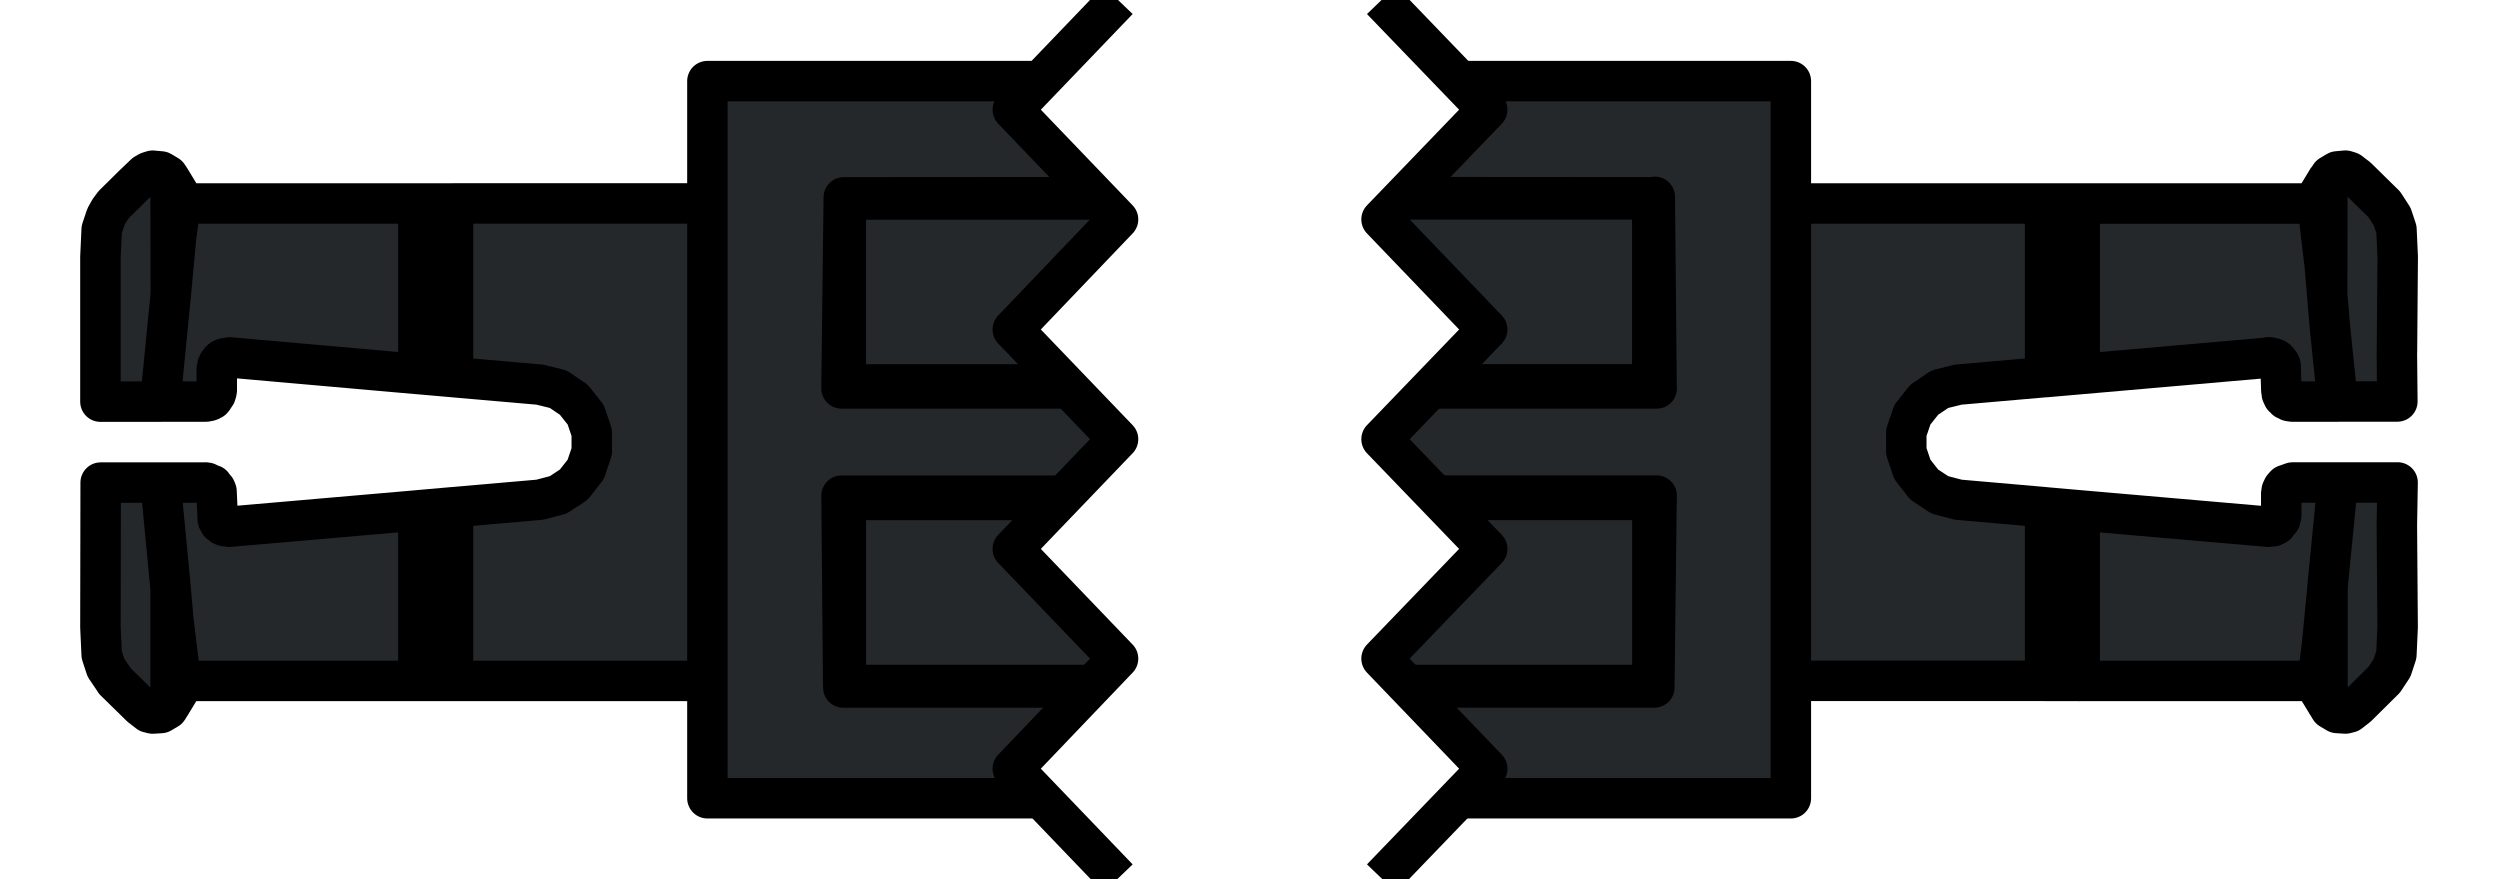
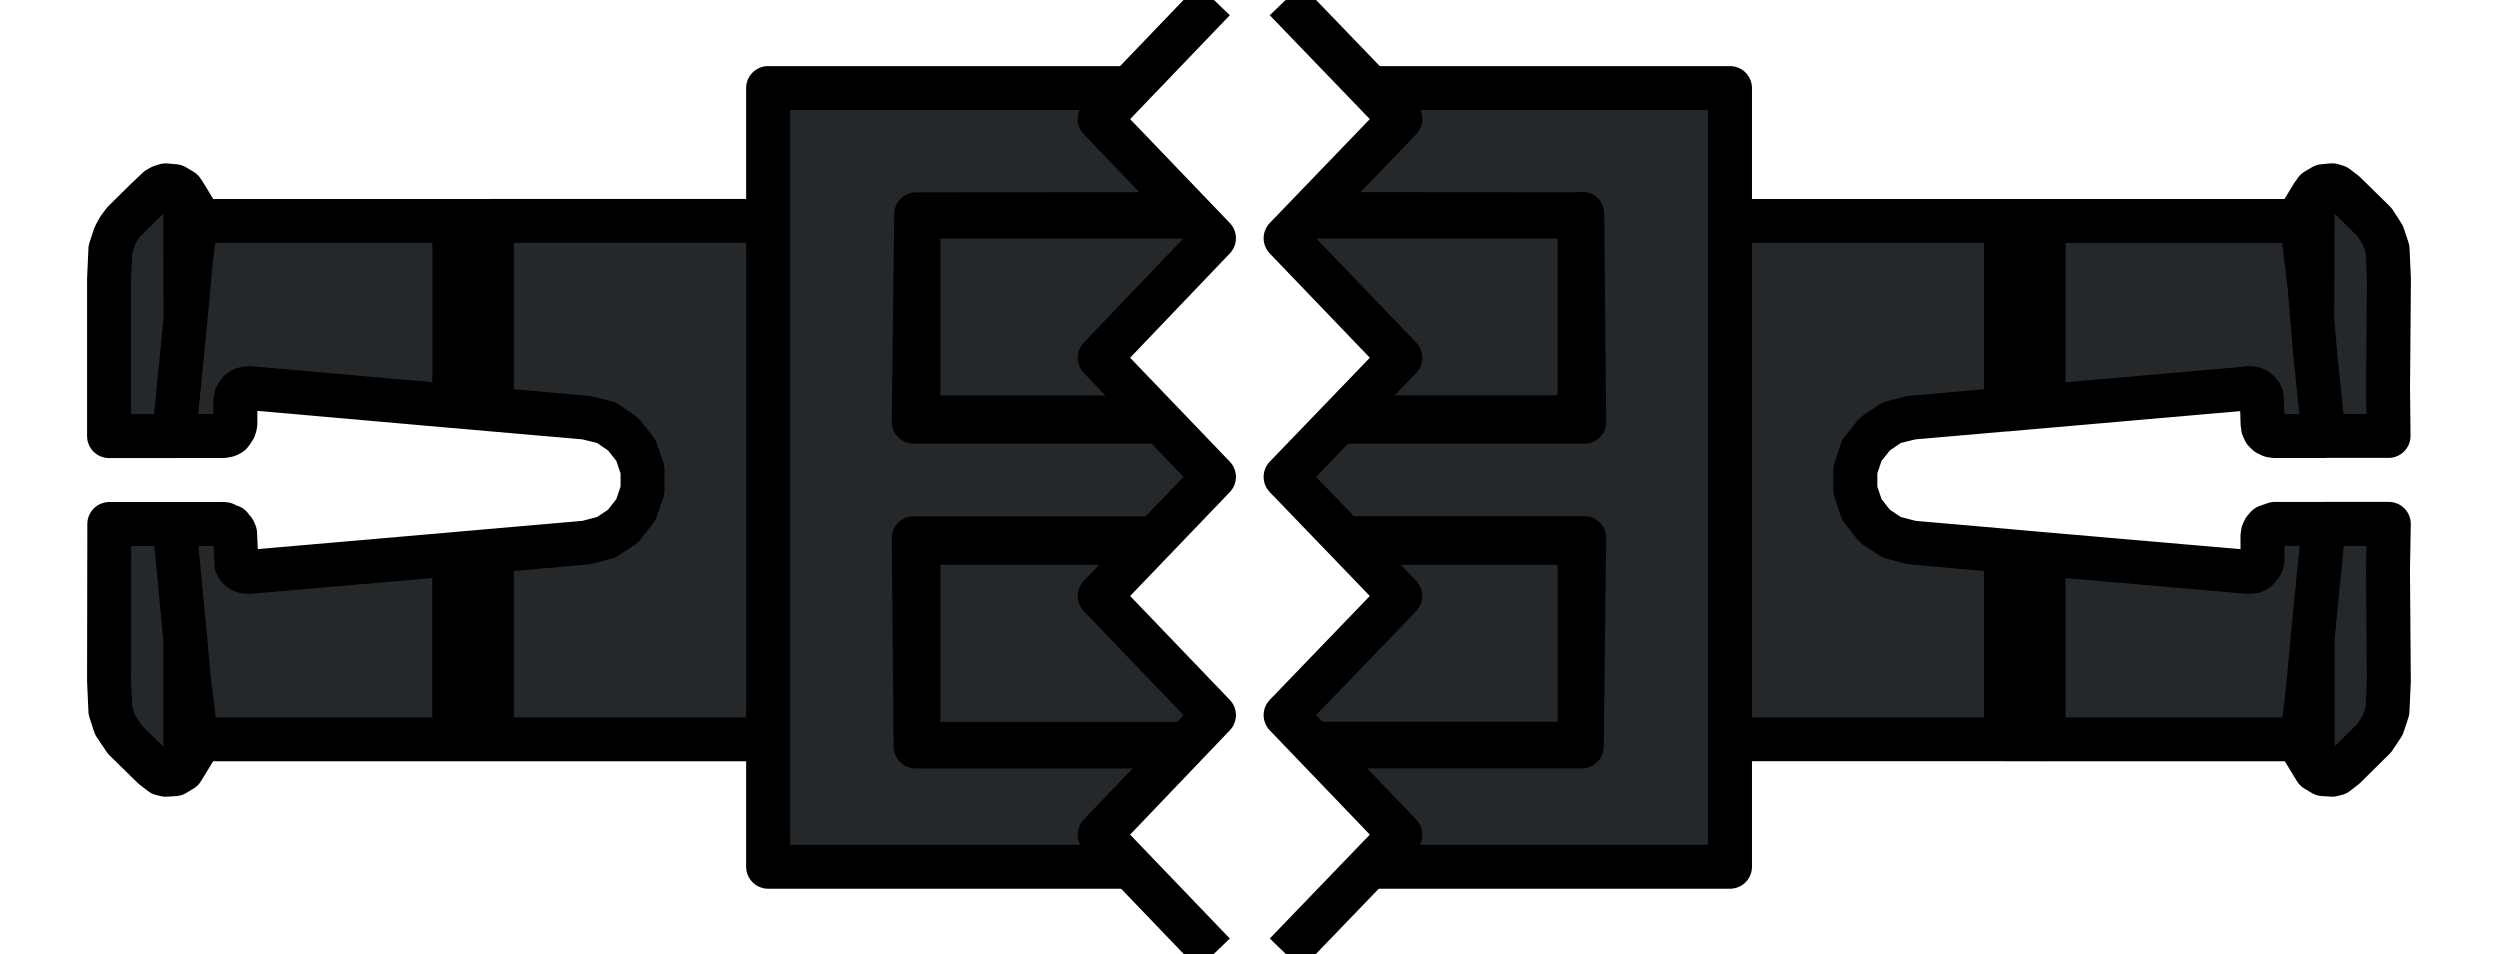
- <svg xmlns="http://www.w3.org/2000/svg" viewBox="-2.00 43.50 61.76 21.70">
+ <svg xmlns="http://www.w3.org/2000/svg" viewBox="-2.00 43.50 56.88 21.70">
  <clipPath id="c0">
    <polygon points="-2.50,42.50 -2.50,43.50 -2.50,46.21 -2.50,48.92 -2.50,51.64 -2.50,54.35 -2.50,57.06 -2.50,59.77 -2.50,62.49 -2.50,65.20 -2.50,66.20 25.62,66.20 25.62,65.20 23.02,62.49 25.62,59.77 23.02,57.06 25.62,54.35 23.02,51.64 25.62,48.92 23.02,46.21 25.62,43.50 25.62,42.50" />
  </clipPath>
  <g transform="translate(0.00,0)">
    <g clip-path="url(#c0)">
      <defs>
        <style>.a{fill:#25282a;}.b,.c{fill:none;stroke:#000;stroke-linecap:round;stroke-linejoin:round;}.b{stroke-width:0.75px;}</style>
      </defs>
      <rect class="a" x="15.486" y="45.572" width="150.071" height="17.542" />
      <path class="a" d="M177.906,53.564a9.241,9.241,0,0,0,1.202.034h1.435l-.004-.324h.001c-.054-.736.137-3.457-.128-4.11a5.107,5.107,0,0,0-.935-1.023.416.416,0,0,0-.614.141l-.005,2.731h-.001c-.048-.654-.153-1.654-.251-2.303v.139H166.005v11.438h12.601V60.423c.102-.691.208-1.667.256-2.36v2.79c.217.417.682.151.893-.123a3.361,3.361,0,0,0,.657-.759,3.959,3.959,0,0,0,.132-1.354c0-.998,0-2.082,0-3.081h-1.434v0c-.145.023-1.171-.064-1.261.072l.057-.003-.045.073h-.067c-.131.244.13.842-.271.914V56.592c-.136.017-4.518-.394-4.655-.397l.044.029v.039c-.918-.184-2.897-.011-3.687-.59v-.064l.1.057a1.392,1.392,0,0,1,.255-2.365c2.035-.367,5.821-.54,7.915-.761l.005-.003c.488.065.078.782.368,1.005l-.004-.028.117-.004.036.08-.136-.041Zm.155-.012h1.035v.039h-1.035Zm1.029,2.174c-.025.248-.188,1.759-.198,1.97C178.901,57.494,179.065,55.964,179.09,55.726Z" />
      <path class="a" d="M8.94,48.73H2.432v-.137c-.102.691-.208,1.667-.256,2.361v-2.79c-.217-.417-.682-.151-.893.122a3.365,3.365,0,0,0-.657.759,3.963,3.963,0,0,0-.132,1.354c-0.0.998,0,2.082,0,3.081H1.928l.171-1.633-.17,1.633c.145-.023,1.17.064,1.261-.072l-.057.002.045-.073h.067c.131-.244-.13-.842.271-.914v.001c.106-.021,4.497.394,4.595.391v0l.06.006-.045-.029v-.039l.814.075c.53.094,2.489.066,2.873.515v.064l-.1-.057a1.399,1.399,0,0,1,.127,2.116c-.851.638-2.733.429-3.729.618-.064-.001-4.505.406-4.567.392l-.005.003c-.487-.065-.078-.782-.368-1.005l.004.028-.118.004-.036-.08.136.041a6.711,6.711,0,0,0-1.228-.048l.171,1.654-.171-1.654H.494l.004.324H.498c.054.736-.137,3.457.128,4.11a5.095,5.095,0,0,0,.935,1.023.416.416,0,0,0,.614-.141l.005-2.731h.001c.048.654.153,1.654.251,2.303v-.139l5.678 0v-0H15.033V48.73Zm-5.963,6.734H1.942v-.039H2.978Z" />
      <path class="c" d="M.837,60.321.618,59.997l-.106-.324-.031-.679.006-3.572H1.965l.249,2.606v2.874l-.069.112-.168.1-.206.013-.1-.025-.193-.15-.642-.629m-.131-6.901H.481v-3.572l.031-.68.106-.318.087-.156.106-.144.486-.48.287-.274.087-.05.1-.031.206.019.168.1.069.106.006,2.824-.262,2.656H.706m1.509,7.48.268-.442L2.283,58.819l-.069-.792m-.249-2.606H3.074l.175.062.1.156L3.38,56.338l.093.119M1.959,53.42H3.074l.119-.025M2.22,50.765,2.351,49.356l.131-.972v.143H8.336v4.214l-4.669-.412-.175.044.062-.025M2.214,47.941l.268.443m.941,8.035.081.062.162.031,4.669-.405v4.214H2.482v.137m1.072-3.959-.05-.019m-.162-.86-.019-.044m-.25-.156.044.006m.231-2.244.006-.044-.025.106-.087.125.025-.031m-.025.031-.081.037m-.087.013H3.093m.262-.281v-.523l.069-.175.069-.069m-.025.019-.044.05m-.025.031-.025.05m-.006.044-.013.05m4.981,3.491.854-.075v4.289H8.211m.125,0h.025m-.025-7.58.854.075V48.527h-.829m.829,11.794h6.284m-6.284-4.289,2.145-.187.455-.119.386-.255.293-.374.15-.443V54.187l-.15-.443-.293-.368-.386-.262-.455-.112-2.145-.187m0-4.289h6.284M9.483,56.007l.424-.037m-.424-3.13.424.037m2.325,2.525-.056.069-.124.087m.181-2.113-.056-.068-.124-.087m3.915,9.93h-.492V45.504H165.581V63.22H15.966m2.861-3.104.006.368H34.374l.038-4.738H18.79l.038,4.37m.006.368.062-.062H34.305l.069.062M18.79,55.745l.106.106v4.569m-.106-7.325H34.411l-.038-4.731-15.528.012-.056,4.719.106-.1V48.427l-.05-.05m.05,7.474H34.305v4.569M18.895,52.997H34.305l.106.1m-15.516-4.669H34.305v4.569m0,2.855.106-.106m-.038-7.381-.069.062m2.787,11.688.006.368.062-.062v-4.569l-.1-.106.031,4.37m.069.305H52.57l.069.062H37.098m.062-4.632H52.57v4.569m-15.51-4.675H52.676l-.037,4.738M37.16,52.997l-.1.1L37.098,48.365l.062.062v4.569H52.57l.106.1-.037-4.731H37.098m-.037,4.731H52.676M37.16,48.427H52.57v4.569m0,2.855.106-.106m-.037-7.381-.069.062m2.855,11.994-.062.062-.044-4.738.106.106v4.569H70.835l.062.062.044-4.738H55.319m.044,4.738H70.897M55.425,55.852H70.835v4.569m.062-12.056H55.363l-.044,4.731H70.941l-.106-.1V48.427l.062-.062.044,4.731m-.106-.1H55.425l-.106.1m.106-.1V48.427l-.062-.062m.062.062H70.835m0,7.425.106-.106m2.749,4.675v-4.569l-.093-.093.031,4.725.062-.062H89.1l.062.062H73.628m-.031-4.725,15.609-.013-.044,4.738m-15.572-7.387.037-4.731.062.062v4.569l-.1.1H89.206l-.044-4.731H73.628m.062,7.487H89.1v4.569M73.69,52.997H89.1l.106.1M73.69,48.427H89.1v4.569m0,2.855.106-.106m-.044-7.381-.062.062m2.749,7.318h14.886l.723.013.006.044-.038,4.682H91.893l-.044-4.738.106.106h15.41v4.569H91.955l-.062.062m.062-.062v-4.569m15.41-7.425v4.569l.093.1H91.849l.106-.1V48.427l-.062-.062h15.534l-.062.062H91.955m-.106,4.669.044-4.731m.062,4.632h15.41m.062,7.487-.062-.062m0-4.569.093-.093m0-2.662-.031-4.731m2.911,12.118h-.181l-.044-4.738h15.622l-.044,4.738H110.338m-.181,0,.062-.062v-4.569l-.106-.106m.106,4.675h15.41l.063.062M110.22,55.852h15.41v4.569m-15.516-7.325h15.622l-.044-4.731H110.157l-.044,4.731.106-.1h15.41l.106.1m-15.516-.1V48.427h15.41v4.569m-15.472-4.632.062.062m15.41,7.425.106-.106m-.106-7.318.063-.062m2.724,12.118h15.541l.037-4.738-.1.106H128.484v4.569l-.069.062-.037-4.738H143.994m-15.51,4.675h15.41l.062.062m-15.578-4.738.106.106m-.069-7.487-.037,4.731H143.994l-.1-.1H128.484V48.427l-.069-.062h15.541l.037,4.731m-15.51-.1-.106.1m.106-4.669h15.41l.062-.062m-.062,12.056v-4.569m0-2.855V48.427m2.855,11.994h15.41l.05.062H146.681l-.037-4.738.106.106v4.569l-.069.062m.069-4.632h15.41v4.569m-15.516-4.675h15.622l-.106.106m-15.516-2.755h15.622l-.106-.1H146.749l-.106.1.037-4.731.069.062v4.569m-.069-4.632,15.528.012-.05.05v4.569m0-4.569H146.749m15.459,12.056.056-4.738m0-2.649-.044-4.731-.013.012m3.372,11.944h6.283V56.032l-2.144-.187-.455-.119-.387-.255-.293-.374-.15-.443V54.187l.15-.443.293-.368.387-.262.455-.112,2.144-.187V48.527h-6.283m6.283,11.794h6.708v.137l.131-1.004.137-1.427v2.874l.069.112.168.1.206.013.1-.025.193-.15.667-.661.193-.293.106-.324.031-.679-.019-2.475m-8.69-.486.854.075v4.214h-.025m-.829-7.505,5.567-.486.131.044.119.149.019.617.05.168-.038-.081m-5.847-4.7h6.708v-.143l.199,1.664.125,1.496.193,1.876h-1.11l-.088-.013-.143-.1m-4.981,7.013h-.05m4.781-3.821-.112.013-4.669-.405m0-3.366V48.527m4.669,7.985.174-.044.112-.131.025-.106v-.524l.044-.156-.013.025m-.15.879-.019.012m1.278,1.559.256-2.606h-1.116l-.175.062-.062.068m-.044.156.012-.087m.075-.119.019-.019m.175-2.063-.168-.05m-.424-1.041.112.019m.187.218-.006-.044m-.025-.05-.025-.031m-.069-.069.025.019m.985,8.067.268.442m-.006-10.136.006-2.824-.268.443m1.983,8.135.019-1.097h-1.477m-.006-2.001h1.477l-.012-1.216M178.84,47.941l.069-.106.168-.1.206-.019.1.031.187.143.673.661.193.299.106.318.031.68-.019,2.356" />
    </g>
    <polyline points="25.62,43.50 23.02,46.21 25.62,48.92 23.02,51.64 25.62,54.35 23.02,57.06 25.62,59.77 23.02,62.49 25.62,65.20" fill="none" stroke="#000" stroke-width="1" stroke-linejoin="round" />
  </g>
  <clipPath id="c1">
    <polygon points="155.47,42.50 155.47,43.50 158.08,46.21 155.47,48.92 158.08,51.64 155.47,54.35 158.08,57.06 155.47,59.77 158.08,62.49 155.47,65.20 155.47,66.20 183.60,66.20 183.60,65.20 183.60,62.49 183.60,59.77 183.60,57.06 183.60,54.35 183.60,51.64 183.60,48.92 183.60,46.21 183.60,43.50 183.60,42.50" />
  </clipPath>
-   <g transform="translate(-123.34,0)">
+   <g transform="translate(-128.22,0)">
    <g clip-path="url(#c1)">
      <defs>
        <style>.a{fill:#25282a;}.b,.c{fill:none;stroke:#000;stroke-linecap:round;stroke-linejoin:round;}.b{stroke-width:0.75px;}</style>
      </defs>
      <rect class="a" x="15.486" y="45.572" width="150.071" height="17.542" />
      <path class="a" d="M177.906,53.564a9.241,9.241,0,0,0,1.202.034h1.435l-.004-.324h.001c-.054-.736.137-3.457-.128-4.11a5.107,5.107,0,0,0-.935-1.023.416.416,0,0,0-.614.141l-.005,2.731h-.001c-.048-.654-.153-1.654-.251-2.303v.139H166.005v11.438h12.601V60.423c.102-.691.208-1.667.256-2.36v2.79c.217.417.682.151.893-.123a3.361,3.361,0,0,0,.657-.759,3.959,3.959,0,0,0,.132-1.354c0-.998,0-2.082,0-3.081h-1.434v0c-.145.023-1.171-.064-1.261.072l.057-.003-.045.073h-.067c-.131.244.13.842-.271.914V56.592c-.136.017-4.518-.394-4.655-.397l.044.029v.039c-.918-.184-2.897-.011-3.687-.59v-.064l.1.057a1.392,1.392,0,0,1,.255-2.365c2.035-.367,5.821-.54,7.915-.761l.005-.003c.488.065.078.782.368,1.005l-.004-.028.117-.004.036.08-.136-.041Zm.155-.012h1.035v.039h-1.035Zm1.029,2.174c-.025.248-.188,1.759-.198,1.97C178.901,57.494,179.065,55.964,179.09,55.726Z" />
      <path class="a" d="M8.94,48.73H2.432v-.137c-.102.691-.208,1.667-.256,2.361v-2.79c-.217-.417-.682-.151-.893.122a3.365,3.365,0,0,0-.657.759,3.963,3.963,0,0,0-.132,1.354c-0.0.998,0,2.082,0,3.081H1.928l.171-1.633-.17,1.633c.145-.023,1.17.064,1.261-.072l-.057.002.045-.073h.067c.131-.244-.13-.842.271-.914v.001c.106-.021,4.497.394,4.595.391v0l.06.006-.045-.029v-.039l.814.075c.53.094,2.489.066,2.873.515v.064l-.1-.057a1.399,1.399,0,0,1,.127,2.116c-.851.638-2.733.429-3.729.618-.064-.001-4.505.406-4.567.392l-.005.003c-.487-.065-.078-.782-.368-1.005l.004.028-.118.004-.036-.08.136.041a6.711,6.711,0,0,0-1.228-.048l.171,1.654-.171-1.654H.494l.004.324H.498c.054.736-.137,3.457.128,4.11a5.095,5.095,0,0,0,.935,1.023.416.416,0,0,0,.614-.141l.005-2.731h.001c.048.654.153,1.654.251,2.303v-.139l5.678 0v-0H15.033V48.73Zm-5.963,6.734H1.942v-.039H2.978Z" />
      <path class="c" d="M.837,60.321.618,59.997l-.106-.324-.031-.679.006-3.572H1.965l.249,2.606v2.874l-.069.112-.168.1-.206.013-.1-.025-.193-.15-.642-.629m-.131-6.901H.481v-3.572l.031-.68.106-.318.087-.156.106-.144.486-.48.287-.274.087-.05.1-.031.206.019.168.1.069.106.006,2.824-.262,2.656H.706m1.509,7.48.268-.442L2.283,58.819l-.069-.792m-.249-2.606H3.074l.175.062.1.156L3.38,56.338l.093.119M1.959,53.42H3.074l.119-.025M2.22,50.765,2.351,49.356l.131-.972v.143H8.336v4.214l-4.669-.412-.175.044.062-.025M2.214,47.941l.268.443m.941,8.035.081.062.162.031,4.669-.405v4.214H2.482v.137m1.072-3.959-.05-.019m-.162-.86-.019-.044m-.25-.156.044.006m.231-2.244.006-.044-.025.106-.087.125.025-.031m-.025.031-.081.037m-.087.013H3.093m.262-.281v-.523l.069-.175.069-.069m-.025.019-.044.05m-.025.031-.025.05m-.006.044-.013.05m4.981,3.491.854-.075v4.289H8.211m.125,0h.025m-.025-7.58.854.075V48.527h-.829m.829,11.794h6.284m-6.284-4.289,2.145-.187.455-.119.386-.255.293-.374.15-.443V54.187l-.15-.443-.293-.368-.386-.262-.455-.112-2.145-.187m0-4.289h6.284M9.483,56.007l.424-.037m-.424-3.13.424.037m2.325,2.525-.056.069-.124.087m.181-2.113-.056-.068-.124-.087m3.915,9.93h-.492V45.504H165.581V63.22H15.966m2.861-3.104.006.368H34.374l.038-4.738H18.79l.038,4.37m.006.368.062-.062H34.305l.069.062M18.79,55.745l.106.106v4.569m-.106-7.325H34.411l-.038-4.731-15.528.012-.056,4.719.106-.1V48.427l-.05-.05m.05,7.474H34.305v4.569M18.895,52.997H34.305l.106.1m-15.516-4.669H34.305v4.569m0,2.855.106-.106m-.038-7.381-.069.062m2.787,11.688.006.368.062-.062v-4.569l-.1-.106.031,4.37m.069.305H52.57l.069.062H37.098m.062-4.632H52.57v4.569m-15.51-4.675H52.676l-.037,4.738M37.16,52.997l-.1.1L37.098,48.365l.062.062v4.569H52.57l.106.1-.037-4.731H37.098m-.037,4.731H52.676M37.16,48.427H52.57v4.569m0,2.855.106-.106m-.037-7.381-.069.062m2.855,11.994-.062.062-.044-4.738.106.106v4.569H70.835l.062.062.044-4.738H55.319m.044,4.738H70.897M55.425,55.852H70.835v4.569m.062-12.056H55.363l-.044,4.731H70.941l-.106-.1V48.427l.062-.062.044,4.731m-.106-.1H55.425l-.106.1m.106-.1V48.427l-.062-.062m.062.062H70.835m0,7.425.106-.106m2.749,4.675v-4.569l-.093-.093.031,4.725.062-.062H89.1l.062.062H73.628m-.031-4.725,15.609-.013-.044,4.738m-15.572-7.387.037-4.731.062.062v4.569l-.1.1H89.206l-.044-4.731H73.628m.062,7.487H89.1v4.569M73.69,52.997H89.1l.106.1M73.69,48.427H89.1v4.569m0,2.855.106-.106m-.044-7.381-.062.062m2.749,7.318h14.886l.723.013.006.044-.038,4.682H91.893l-.044-4.738.106.106h15.41v4.569H91.955l-.062.062m.062-.062v-4.569m15.41-7.425v4.569l.093.1H91.849l.106-.1V48.427l-.062-.062h15.534l-.062.062H91.955m-.106,4.669.044-4.731m.062,4.632h15.41m.062,7.487-.062-.062m0-4.569.093-.093m0-2.662-.031-4.731m2.911,12.118h-.181l-.044-4.738h15.622l-.044,4.738H110.338m-.181,0,.062-.062v-4.569l-.106-.106m.106,4.675h15.41l.063.062M110.22,55.852h15.41v4.569m-15.516-7.325h15.622l-.044-4.731H110.157l-.044,4.731.106-.1h15.41l.106.1m-15.516-.1V48.427h15.41v4.569m-15.472-4.632.062.062m15.41,7.425.106-.106m-.106-7.318.063-.062m2.724,12.118h15.541l.037-4.738-.1.106H128.484v4.569l-.069.062-.037-4.738H143.994m-15.51,4.675h15.41l.062.062m-15.578-4.738.106.106m-.069-7.487-.037,4.731H143.994l-.1-.1H128.484V48.427l-.069-.062h15.541l.037,4.731m-15.51-.1-.106.1m.106-4.669h15.41l.062-.062m-.062,12.056v-4.569m0-2.855V48.427m2.855,11.994h15.41l.05.062H146.681l-.037-4.738.106.106v4.569l-.069.062m.069-4.632h15.41v4.569m-15.516-4.675h15.622l-.106.106m-15.516-2.755h15.622l-.106-.1H146.749l-.106.1.037-4.731.069.062v4.569m-.069-4.632,15.528.012-.05.05v4.569m0-4.569H146.749m15.459,12.056.056-4.738m0-2.649-.044-4.731-.013.012m3.372,11.944h6.283V56.032l-2.144-.187-.455-.119-.387-.255-.293-.374-.15-.443V54.187l.15-.443.293-.368.387-.262.455-.112,2.144-.187V48.527h-6.283m6.283,11.794h6.708v.137l.131-1.004.137-1.427v2.874l.069.112.168.1.206.013.1-.025.193-.15.667-.661.193-.293.106-.324.031-.679-.019-2.475m-8.69-.486.854.075v4.214h-.025m-.829-7.505,5.567-.486.131.044.119.149.019.617.05.168-.038-.081m-5.847-4.7h6.708v-.143l.199,1.664.125,1.496.193,1.876h-1.11l-.088-.013-.143-.1m-4.981,7.013h-.05m4.781-3.821-.112.013-4.669-.405m0-3.366V48.527m4.669,7.985.174-.044.112-.131.025-.106v-.524l.044-.156-.013.025m-.15.879-.019.012m1.278,1.559.256-2.606h-1.116l-.175.062-.062.068m-.044.156.012-.087m.075-.119.019-.019m.175-2.063-.168-.05m-.424-1.041.112.019m.187.218-.006-.044m-.025-.05-.025-.031m-.069-.069.025.019m.985,8.067.268.442m-.006-10.136.006-2.824-.268.443m1.983,8.135.019-1.097h-1.477m-.006-2.001h1.477l-.012-1.216M178.84,47.941l.069-.106.168-.1.206-.019.1.031.187.143.673.661.193.299.106.318.031.68-.019,2.356" />
    </g>
    <polyline points="155.47,43.50 158.08,46.21 155.47,48.92 158.08,51.64 155.47,54.35 158.08,57.06 155.47,59.77 158.08,62.49 155.47,65.20" fill="none" stroke="#000" stroke-width="1" stroke-linejoin="round" />
  </g>
</svg>
